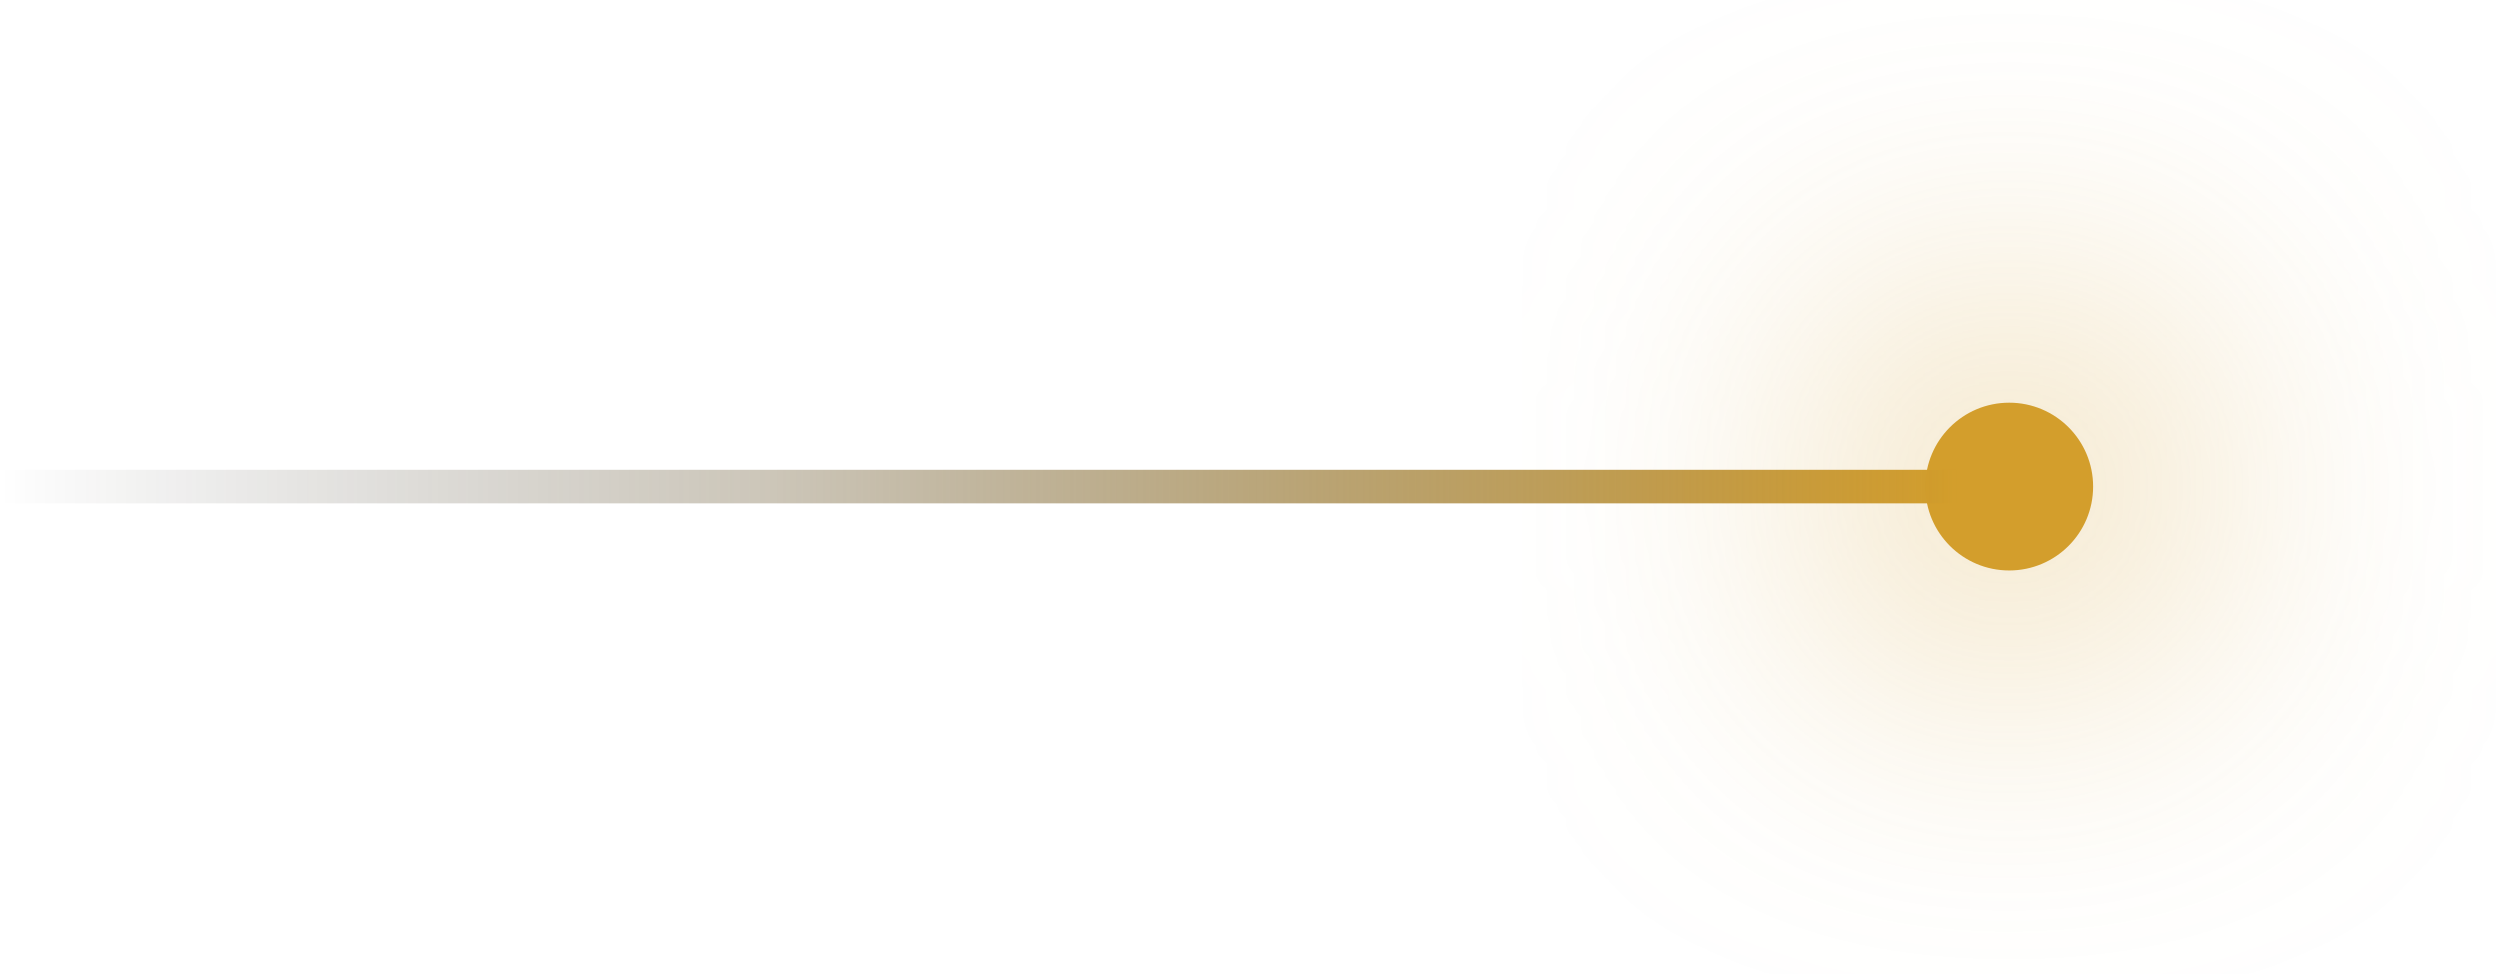
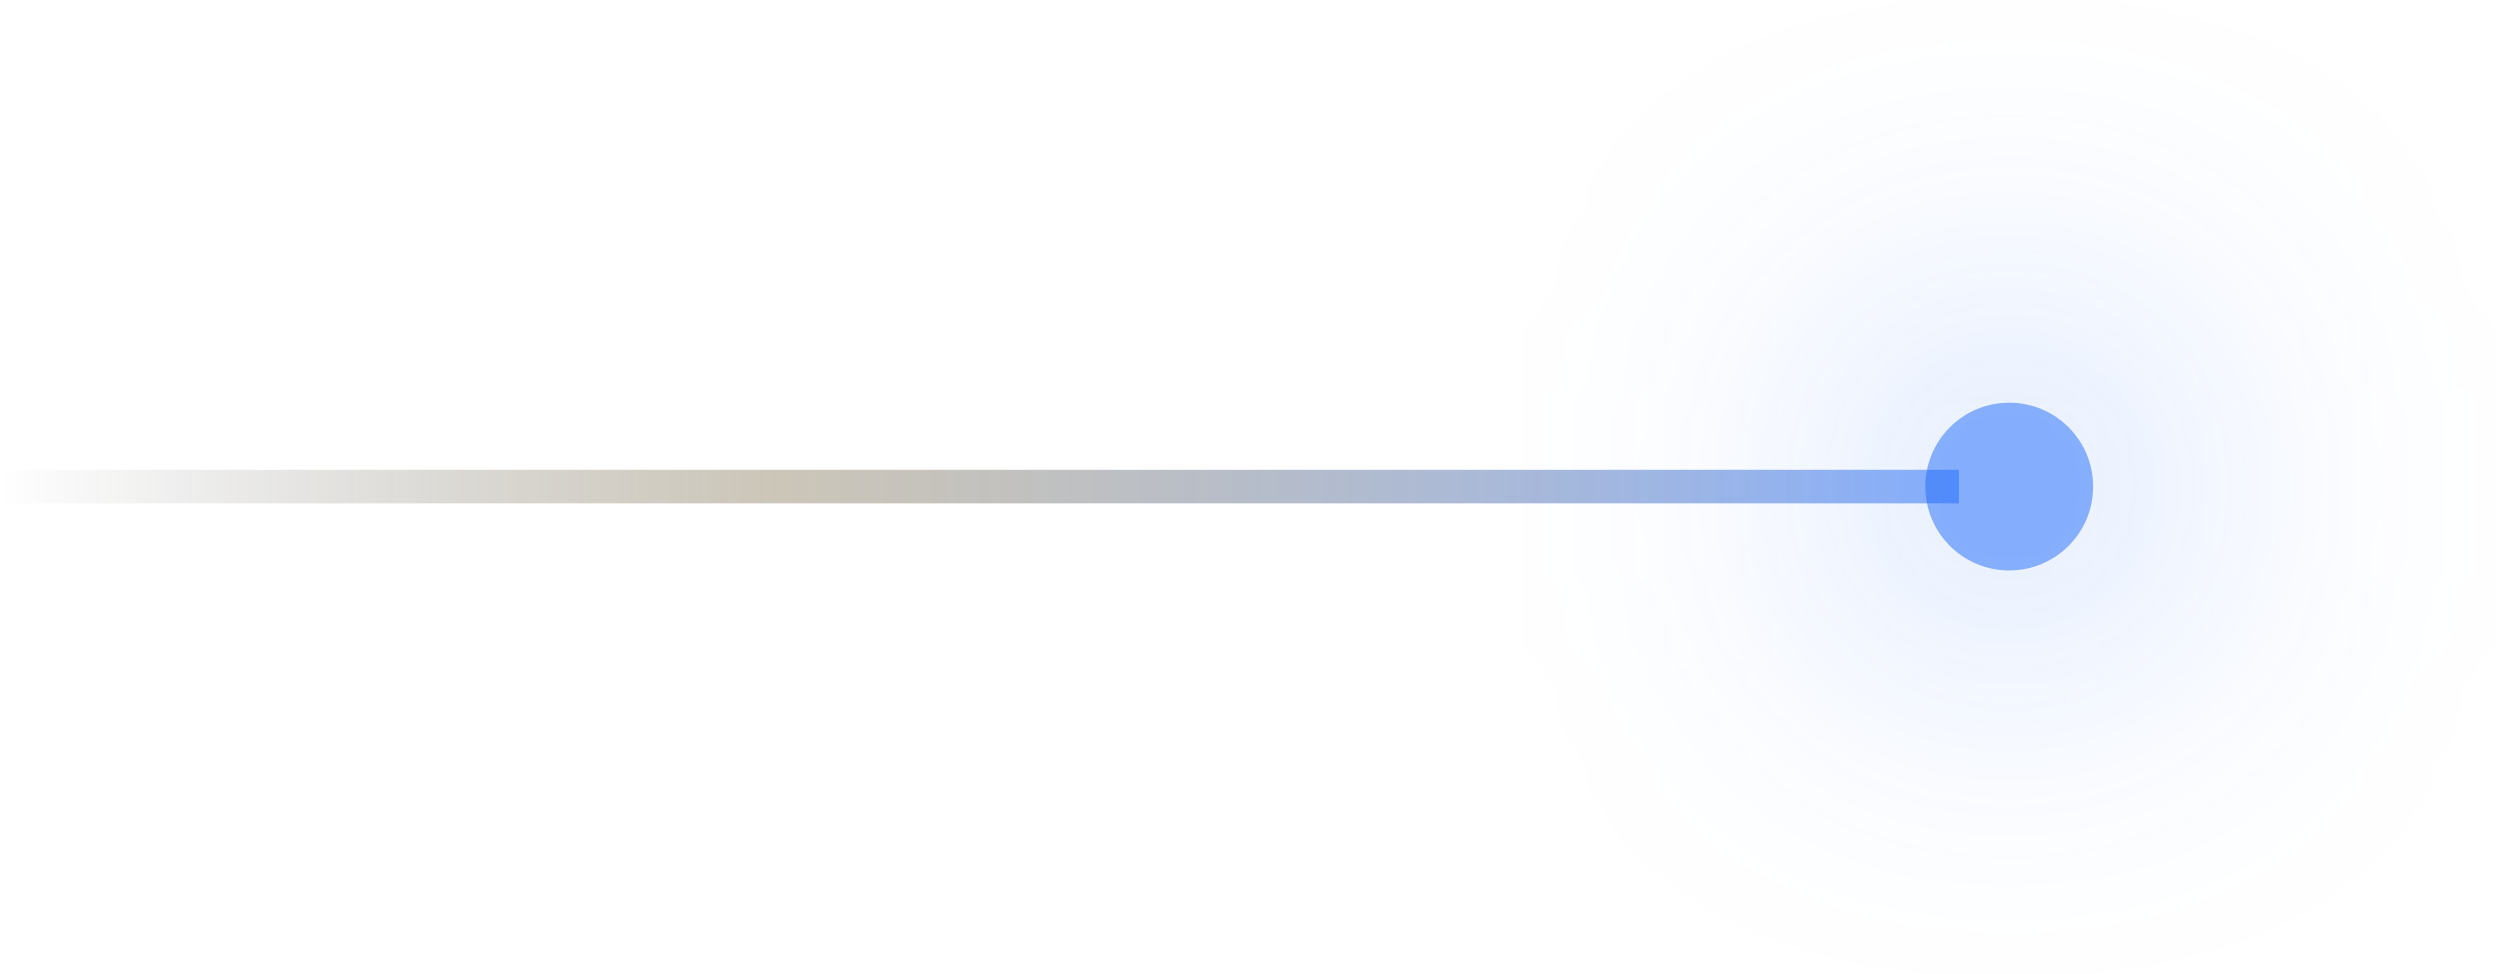
<svg xmlns="http://www.w3.org/2000/svg" width="298" height="116" viewBox="0 0 298 116" fill="none">
  <g filter="url(#filter0_f_395_458)">
-     <circle cx="239.5" cy="58" r="14" transform="rotate(90 239.5 58)" fill="#D39E2C" />
+     <circle cx="239.5" cy="58" r="14" transform="rotate(90 239.5 58)" fill="#1F6AFC80" />
  </g>
-   <circle cx="239.5" cy="58" r="10" transform="rotate(90 239.5 58)" fill="#D39E2C" />
+   <circle cx="239.5" cy="58" r="10" transform="rotate(90 239.5 58)" fill="#1F6AFC80" />
  <path d="M233.5 58L0 58" stroke="url(#paint0_linear_395_458)" stroke-width="4" />
  <defs>
    <filter id="filter0_f_395_458" x="181.5" y="0" width="116" height="116" filterUnits="userSpaceOnUse" color-interpolation-filters="sRGB">
      <feFlood flood-opacity="0" result="BackgroundImageFix" />
      <feBlend mode="normal" in="SourceGraphic" in2="BackgroundImageFix" result="shape" />
      <feGaussianBlur stdDeviation="22" result="effect1_foregroundBlur_395_458" />
    </filter>
    <linearGradient id="paint0_linear_395_458" x1="233.5" y1="58.5" x2="0" y2="58.5" gradientUnits="userSpaceOnUse">
-       <stop stop-color="#D39E2C" />
+       <stop stop-color="#1F6AFC80" />
      <stop offset="0.607" stop-color="#564114" stop-opacity="0.3" />
      <stop offset="1" stop-color="#050505" stop-opacity="0" />
    </linearGradient>
  </defs>
</svg>
